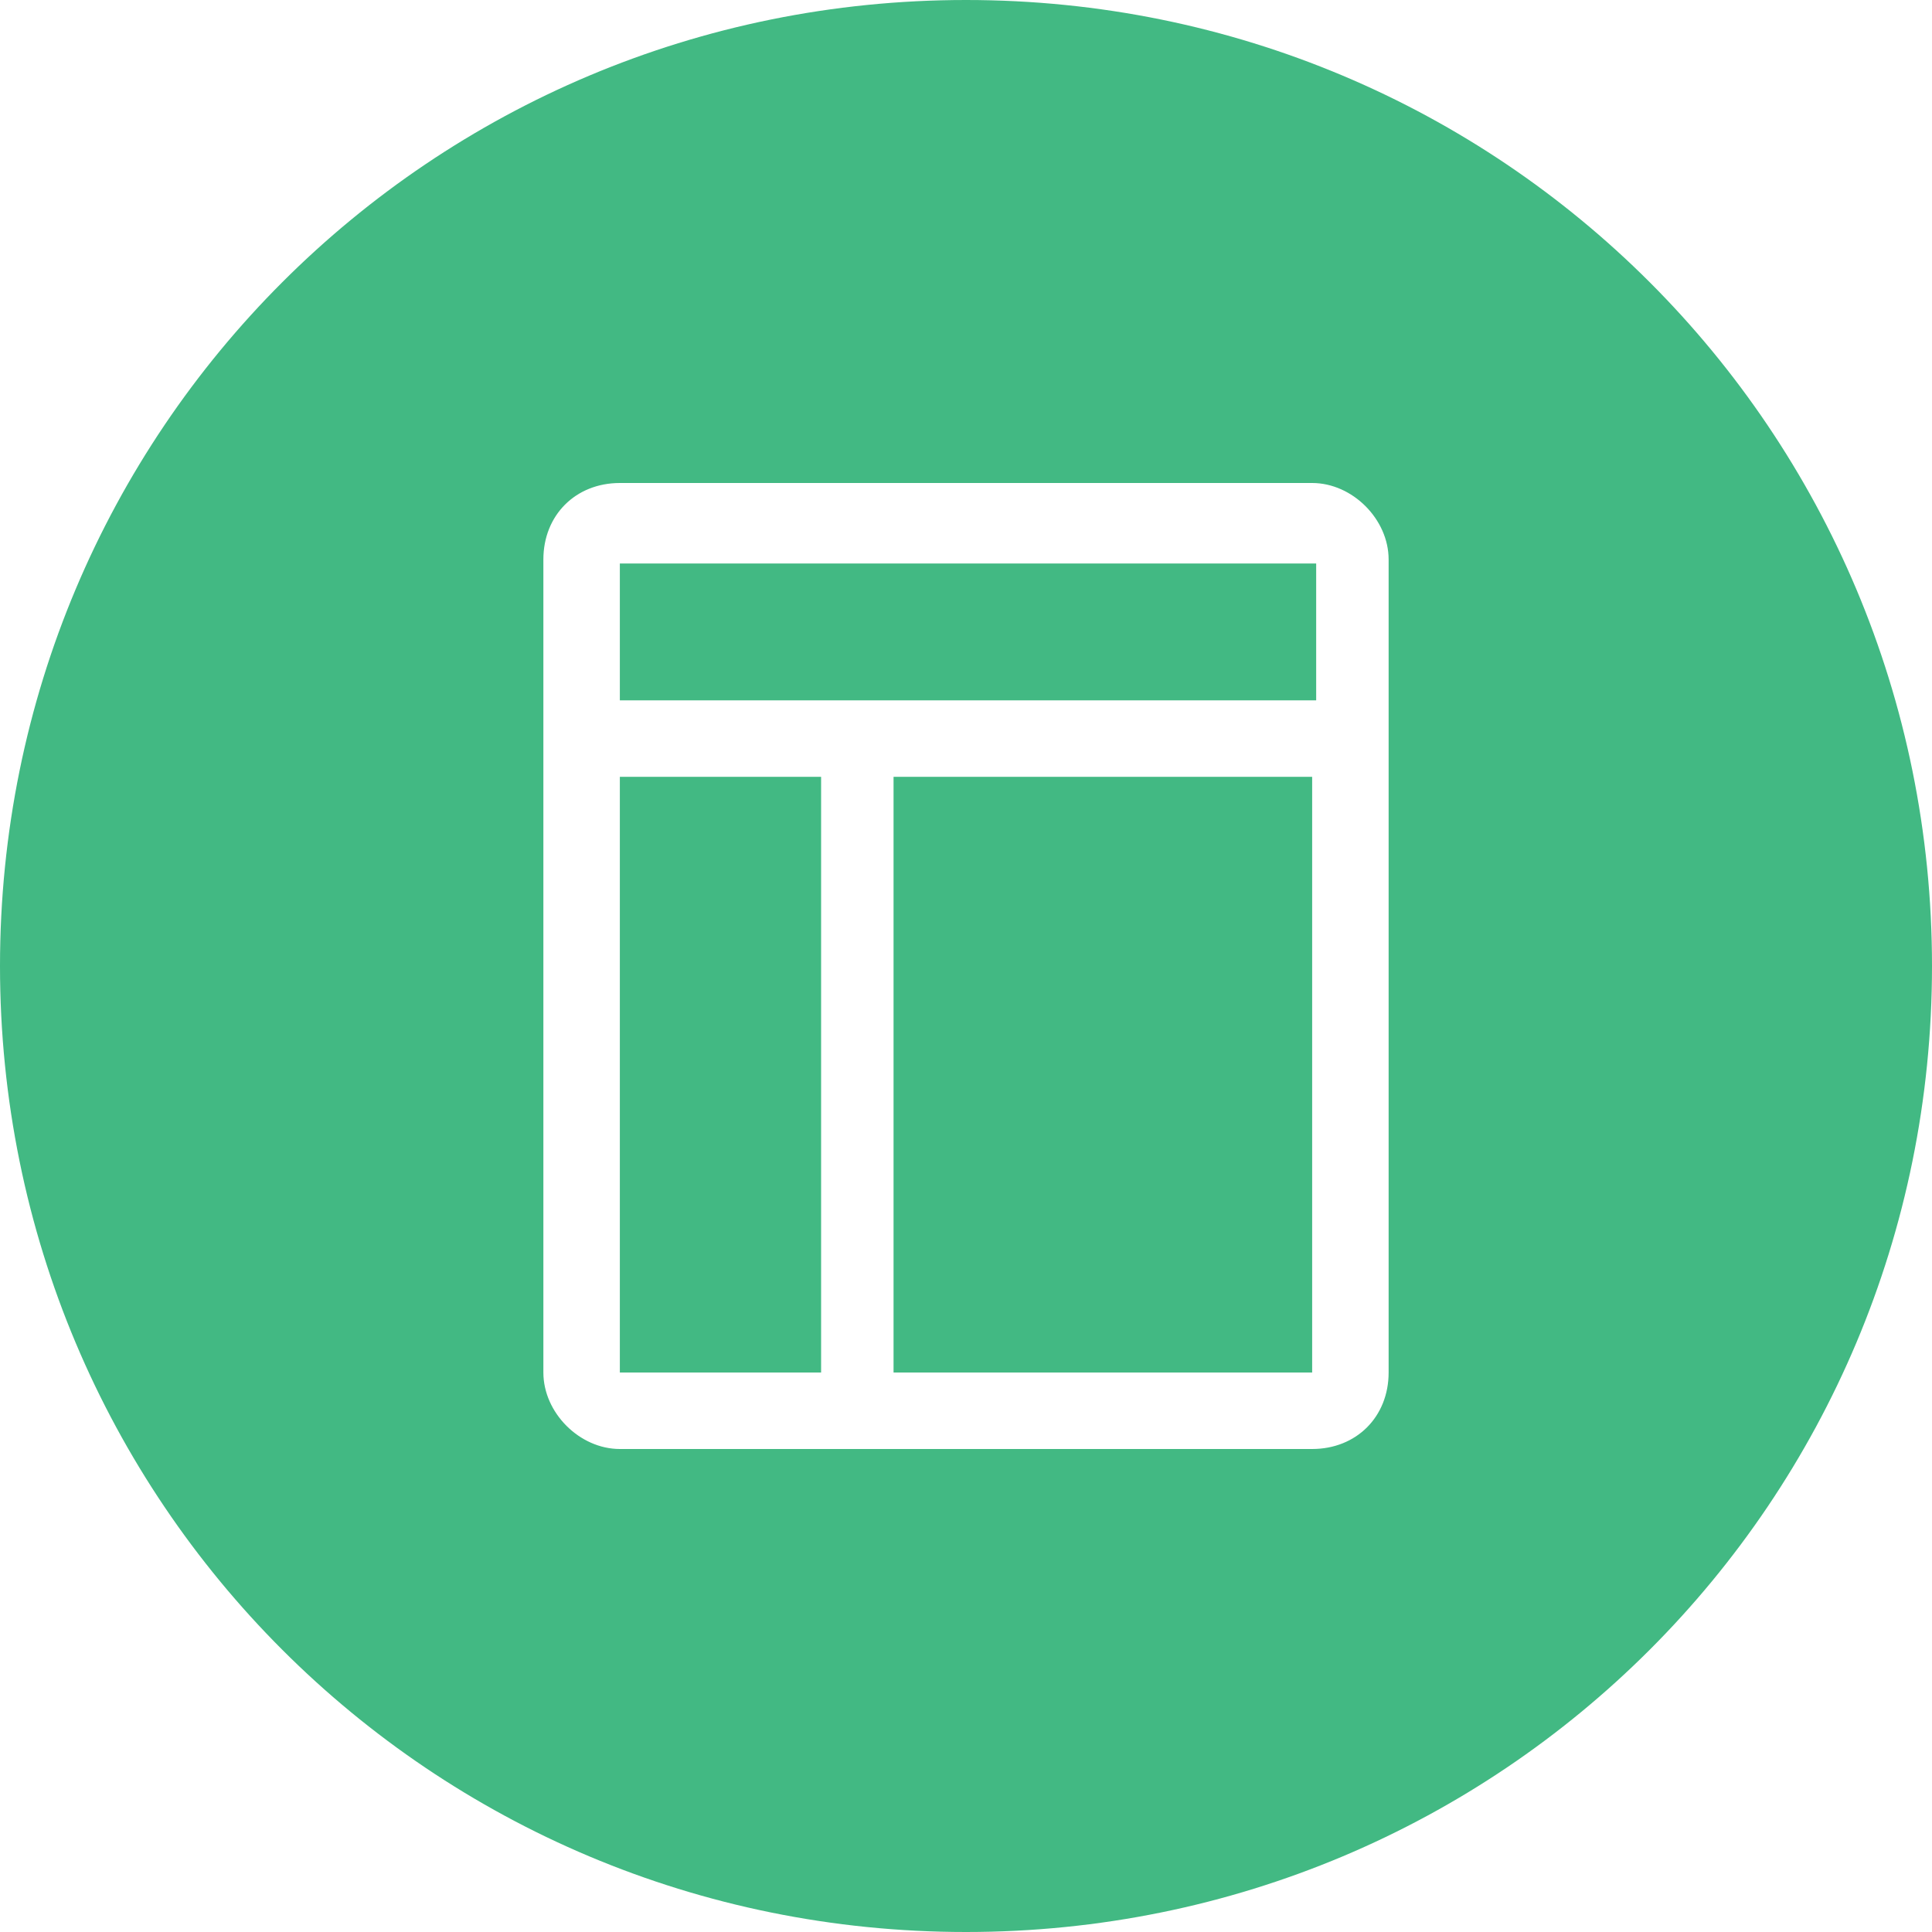
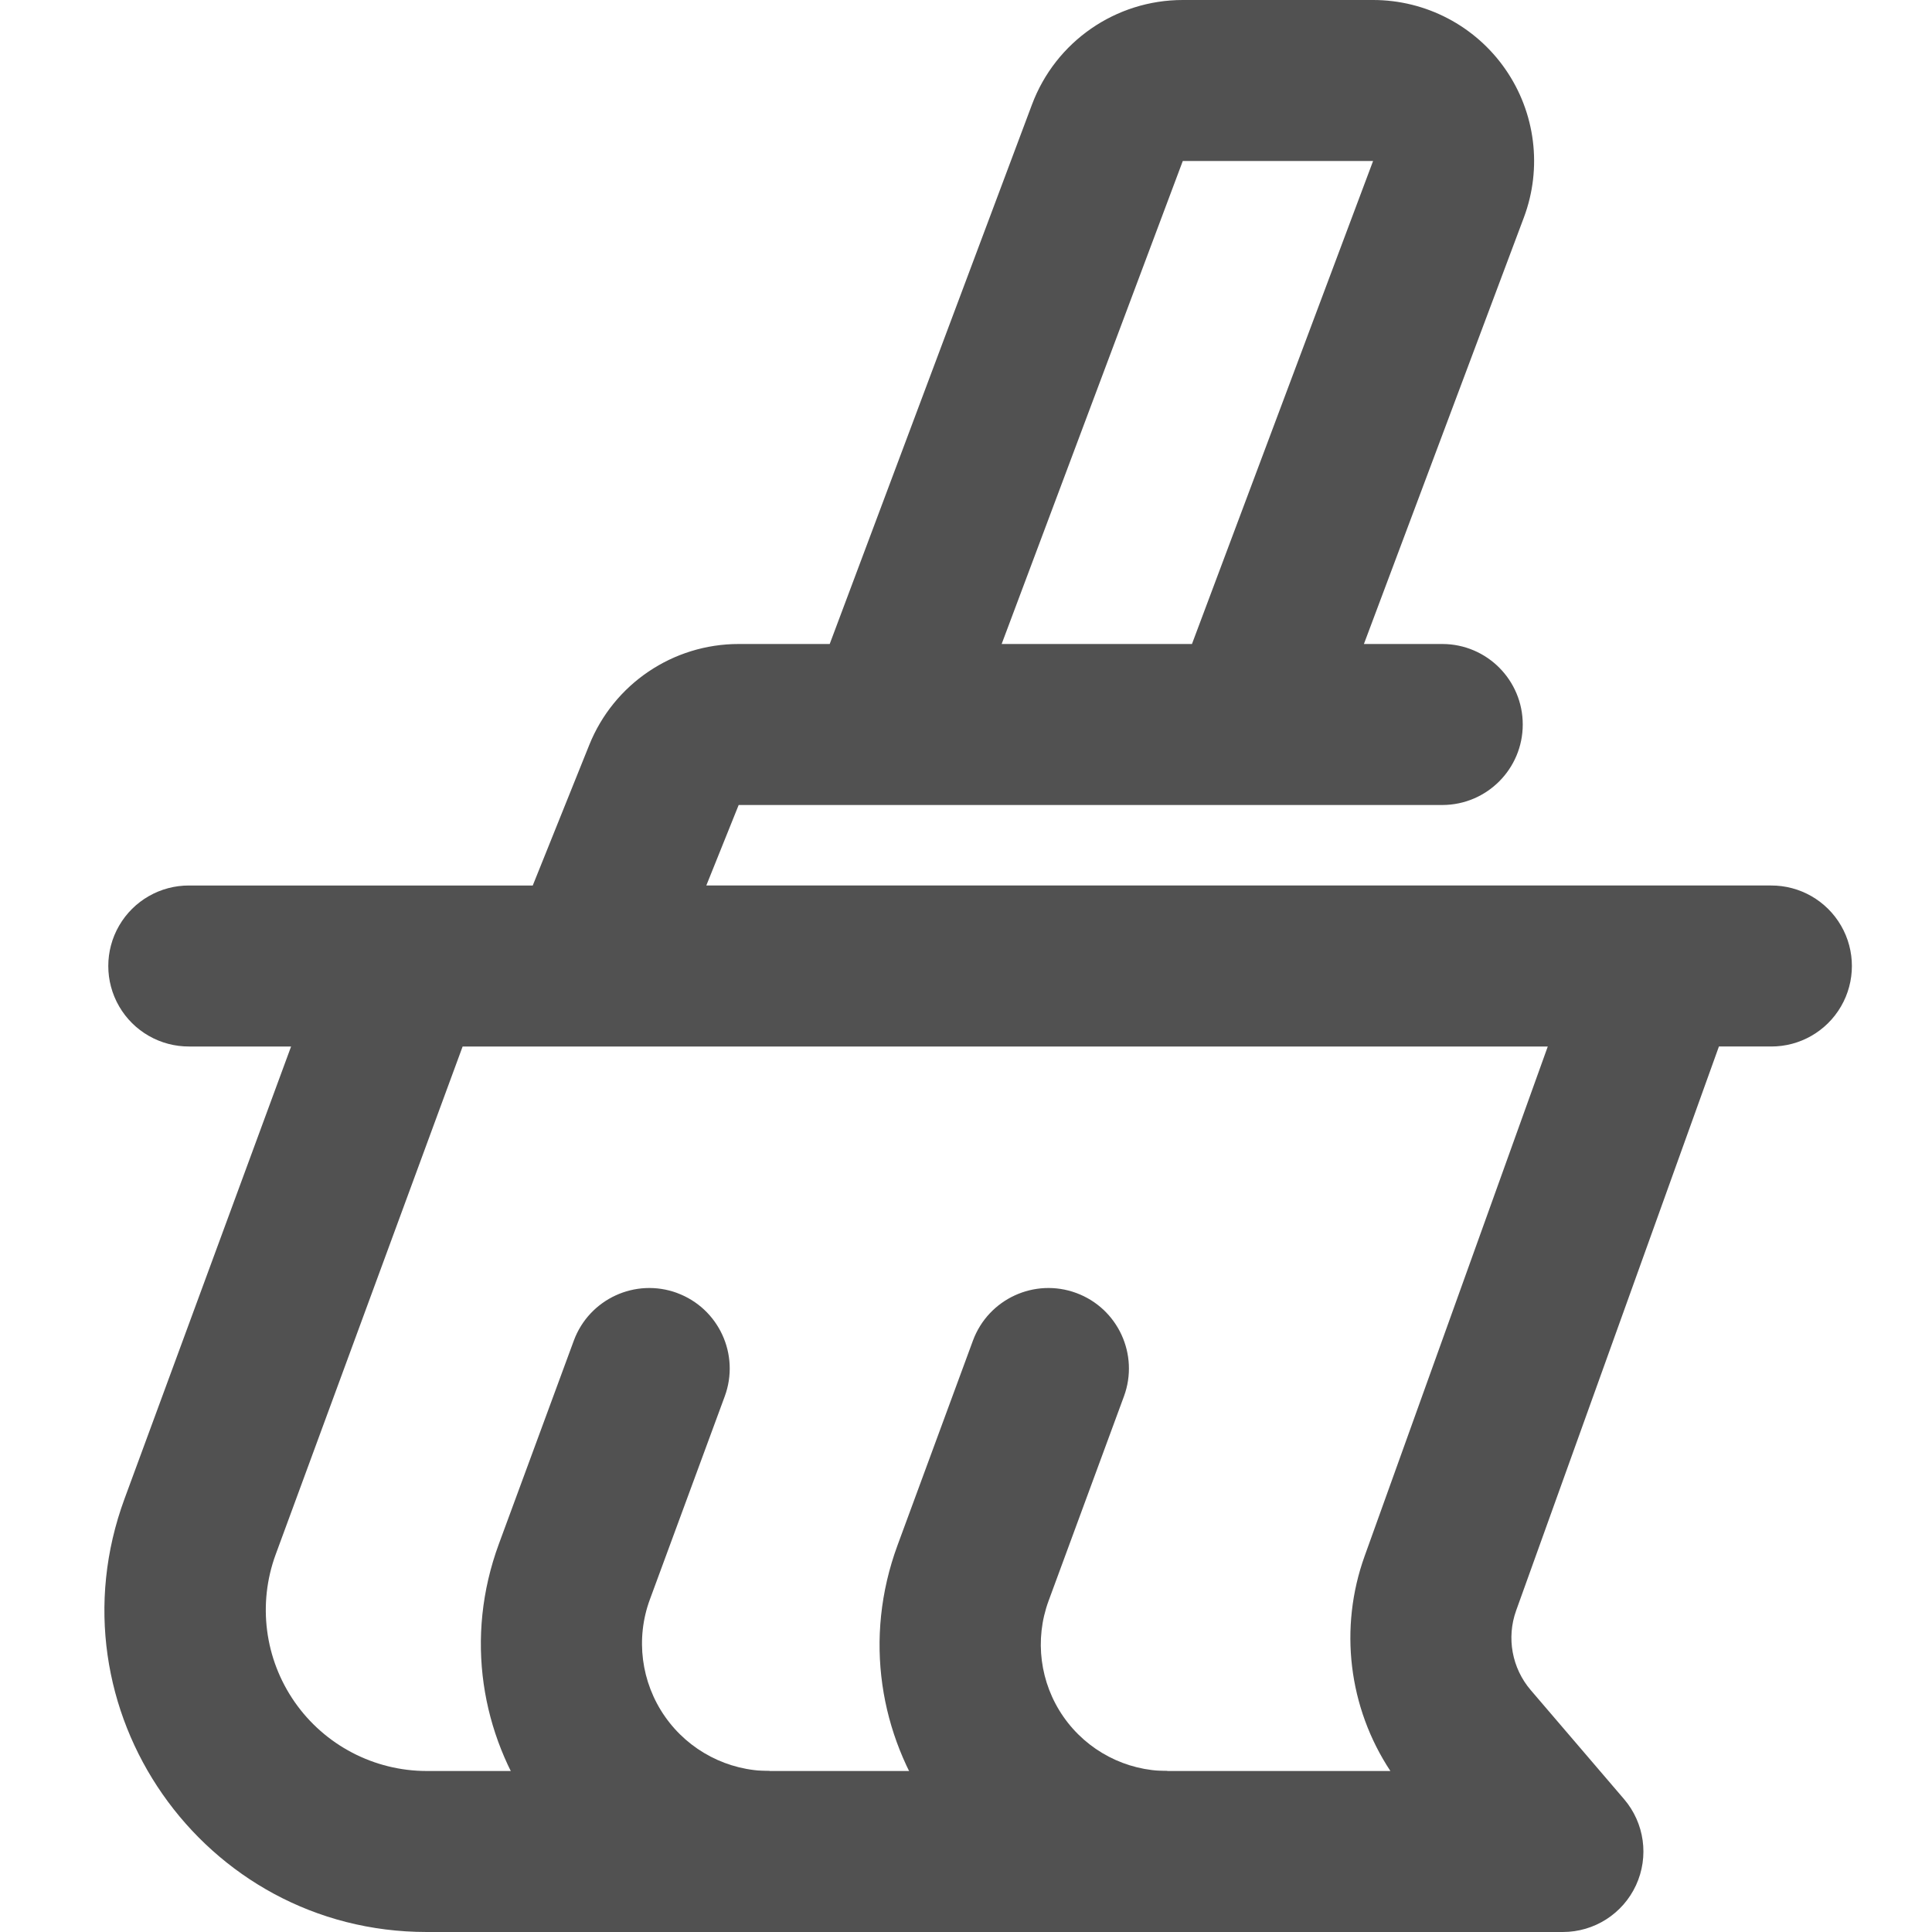
- <svg xmlns="http://www.w3.org/2000/svg" t="1656468723058" class="icon" viewBox="0 0 1024 1024" version="1.1" p-id="3824" width="256" height="256">
-   <defs>
-     <style type="text/css">@font-face { font-family: feedback-iconfont; src: url("//at.alicdn.com/t/font_1031158_u69w8yhxdu.woff2?t=1630033759944") format("woff2"), url("//at.alicdn.com/t/font_1031158_u69w8yhxdu.woff?t=1630033759944") format("woff"), url("//at.alicdn.com/t/font_1031158_u69w8yhxdu.ttf?t=1630033759944") format("truetype"); }
- </style>
-   </defs>
-   <path d="M512 0C228.267 0 0 228.267 0 512s228.267 512 512 512 512-228.267 512-512S795.733 0 512 0z m224 727.467c0 23.467-17.067 40.533-40.533 40.533H328.533c-21.333 0-40.533-19.2-40.533-40.533V296.533c0-23.467 17.067-40.533 40.533-40.533h366.933c21.333 0 40.533 19.2 40.533 40.533v430.933z" fill="#42b983" p-id="3825" data-spm-anchor-id="a313x.7781069.0.i0" class="selected" />
-   <path d="M473.6 727.467h221.867V411.733H473.6v315.733zM328.533 727.467h106.667V411.733h-106.667v315.733zM328.533 296.533v74.667h369.067V298.667H328.533z" fill="#42b983" p-id="3826" data-spm-anchor-id="a313x.7781069.0.i2" class="selected" />
+ <svg xmlns="http://www.w3.org/2000/svg" t="1743649910549" class="icon" viewBox="0 0 1024 1024" version="1.1" p-id="6299" width="128" height="128">
+   <path d="M358.869 685.312a42.667 42.667 0 0 1 25.259 54.784l-39.68 107.648A67.541 67.541 0 0 0 407.893 938.667v85.333c-106.411 0-180.267-105.984-143.445-205.781l39.68-107.648a42.667 42.667 0 0 1 54.784-25.259z m211.584 0a42.667 42.667 0 0 1 25.259 54.784l-39.936 108.373A67.029 67.029 0 0 0 618.667 938.667v85.333c-106.027 0-179.627-105.6-142.933-205.056l39.936-108.373a42.667 42.667 0 0 1 54.784-25.259z" fill="#515151" p-id="6300" />
+   <path d="M546.987 55.381A85.333 85.333 0 0 1 626.901 0h100.864a85.333 85.333 0 0 1 79.915 115.285L722.901 341.333h41.728a42.667 42.667 0 0 1 0 85.333H391.509l-17.152 42.667H938.667a42.667 42.667 0 1 1 0 85.333h-27.605l-107.477 298.965a42.667 42.667 0 0 0 7.765 42.197l49.451 57.771a42.667 42.667 0 0 1-32.427 70.4H226.133c-118.699 0-201.173-118.187-160.128-229.632L154.283 554.667H100.267a42.667 42.667 0 1 1 0-85.333h182.101l29.952-74.496A85.333 85.333 0 0 1 391.509 341.333h48.256l107.221-285.952zM530.901 341.333h100.864l96-256h-100.864l-96 256z m-285.696 213.333l-99.072 269.184A85.333 85.333 0 0 0 226.133 938.667h510.805a128 128 0 0 1-13.653-113.92L820.352 554.667H245.248z" fill="#515151" p-id="6301" />
</svg>
